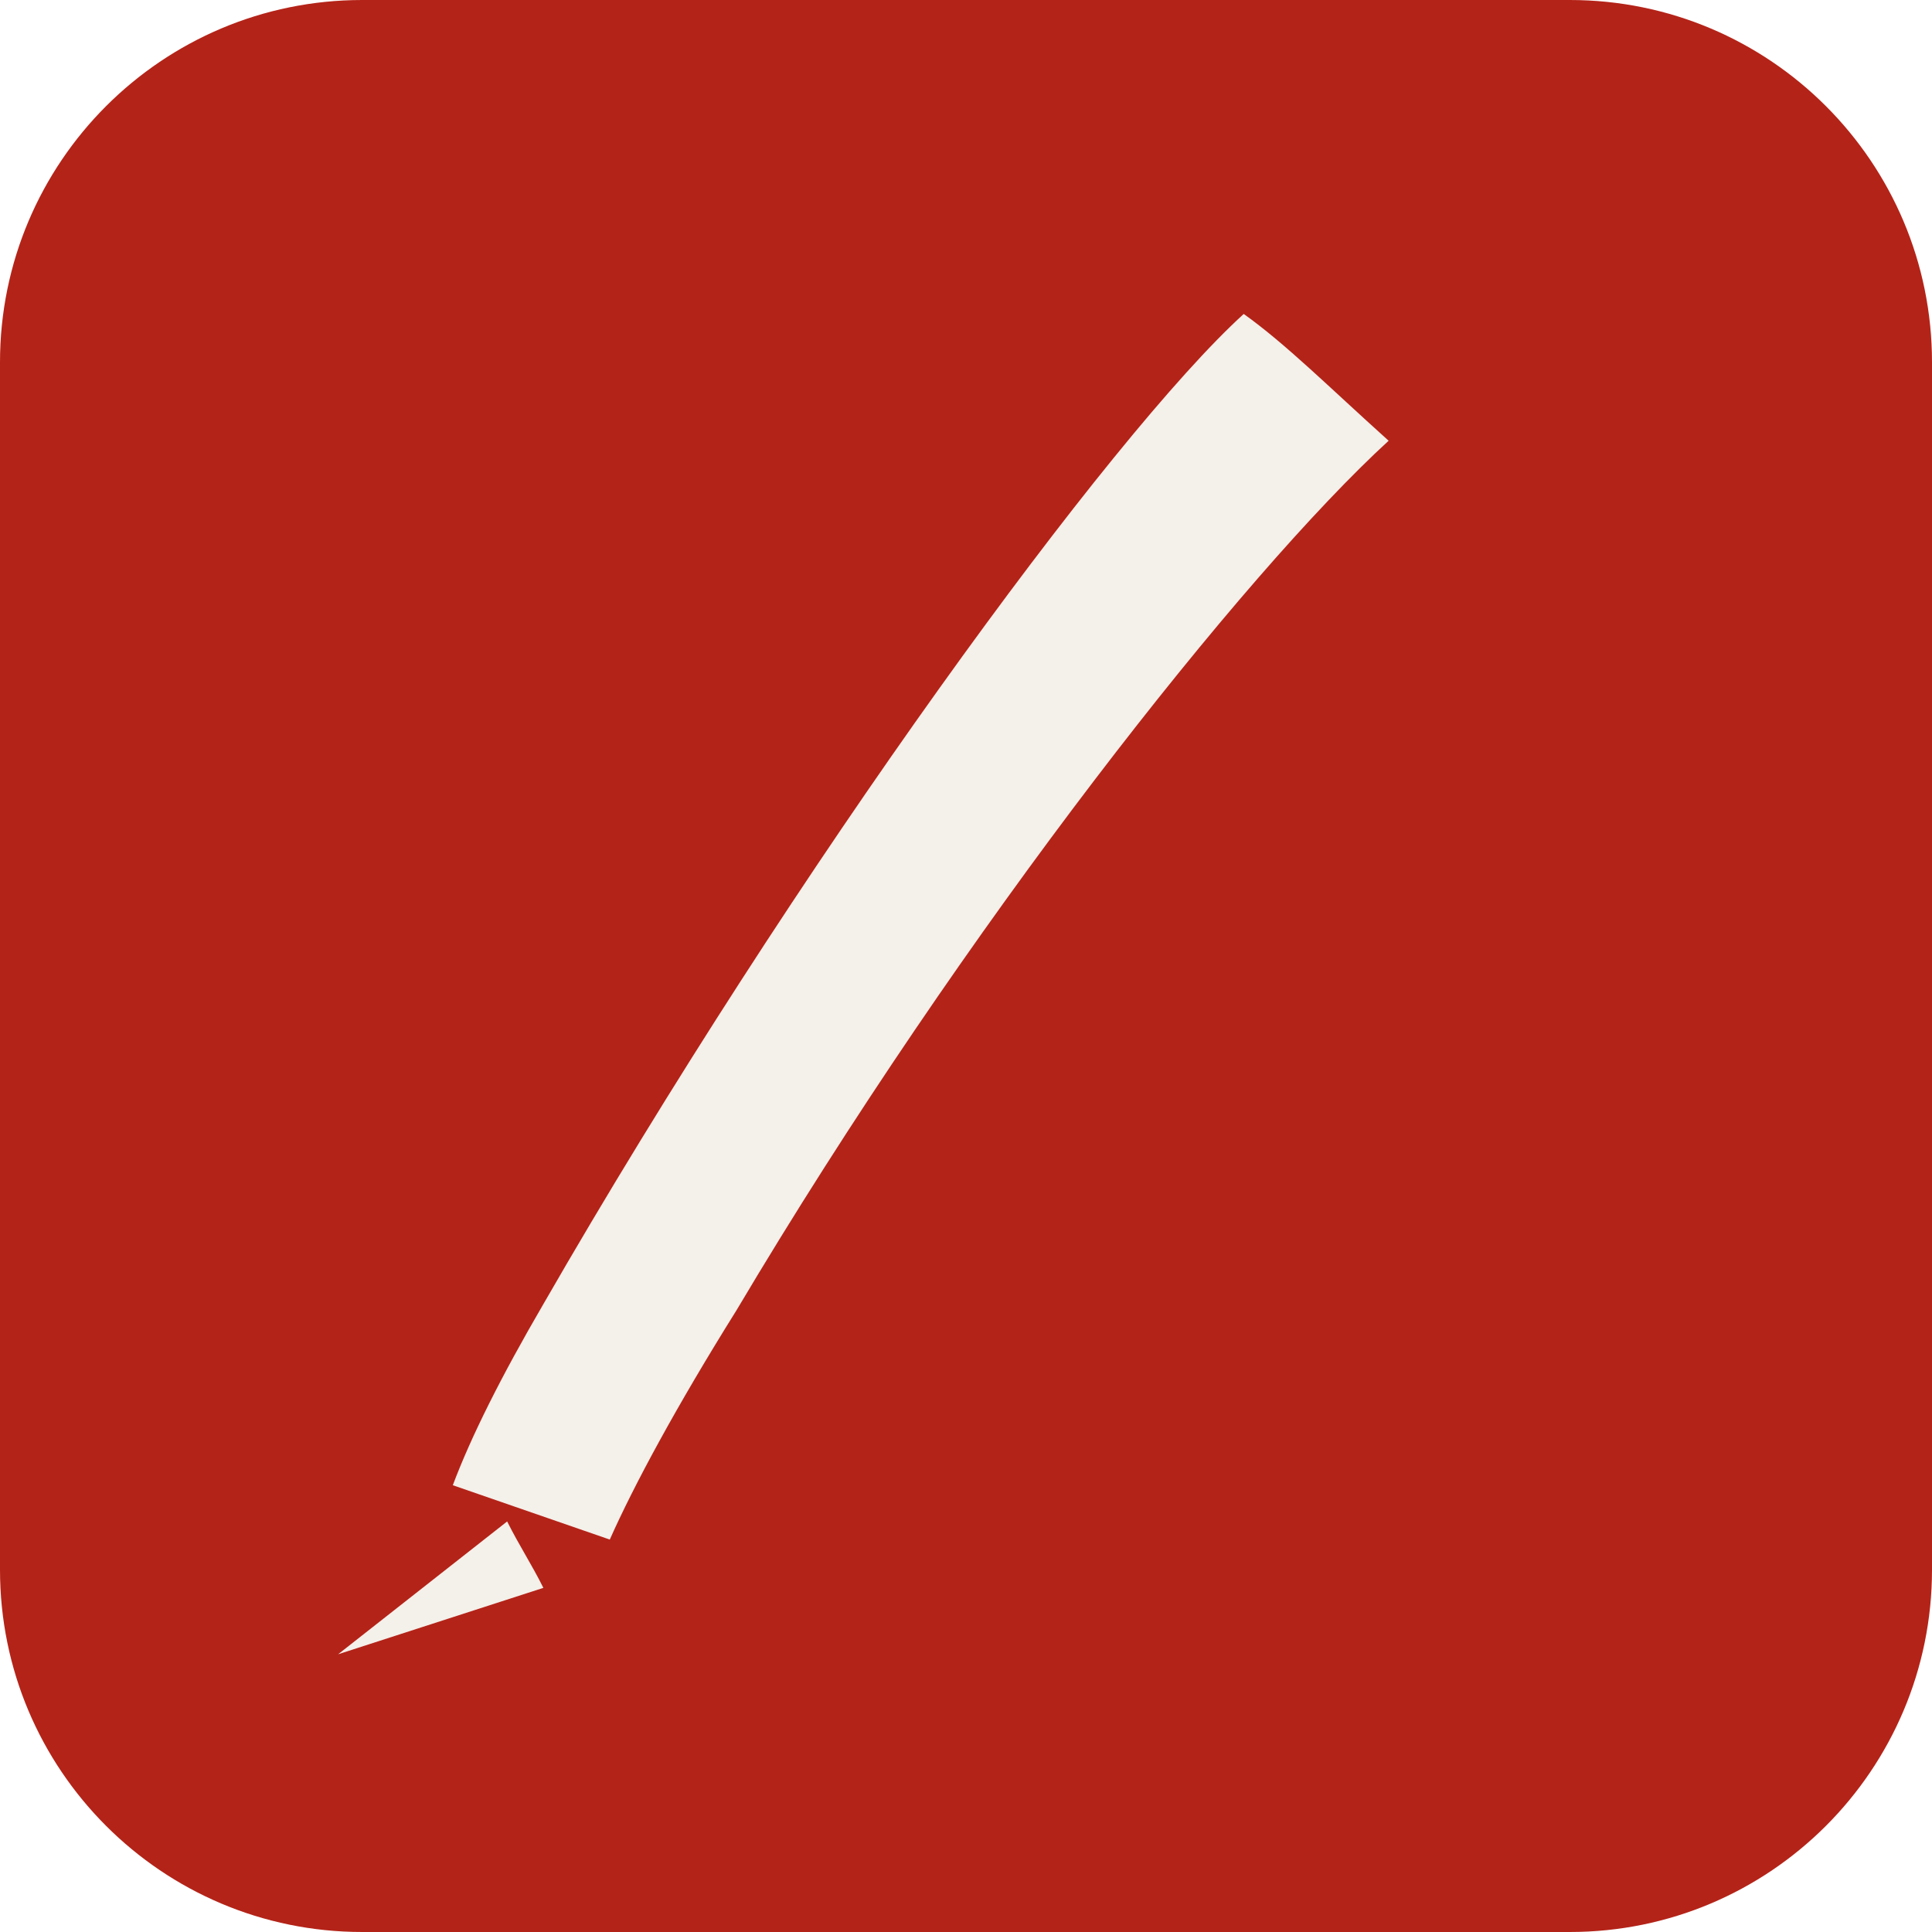
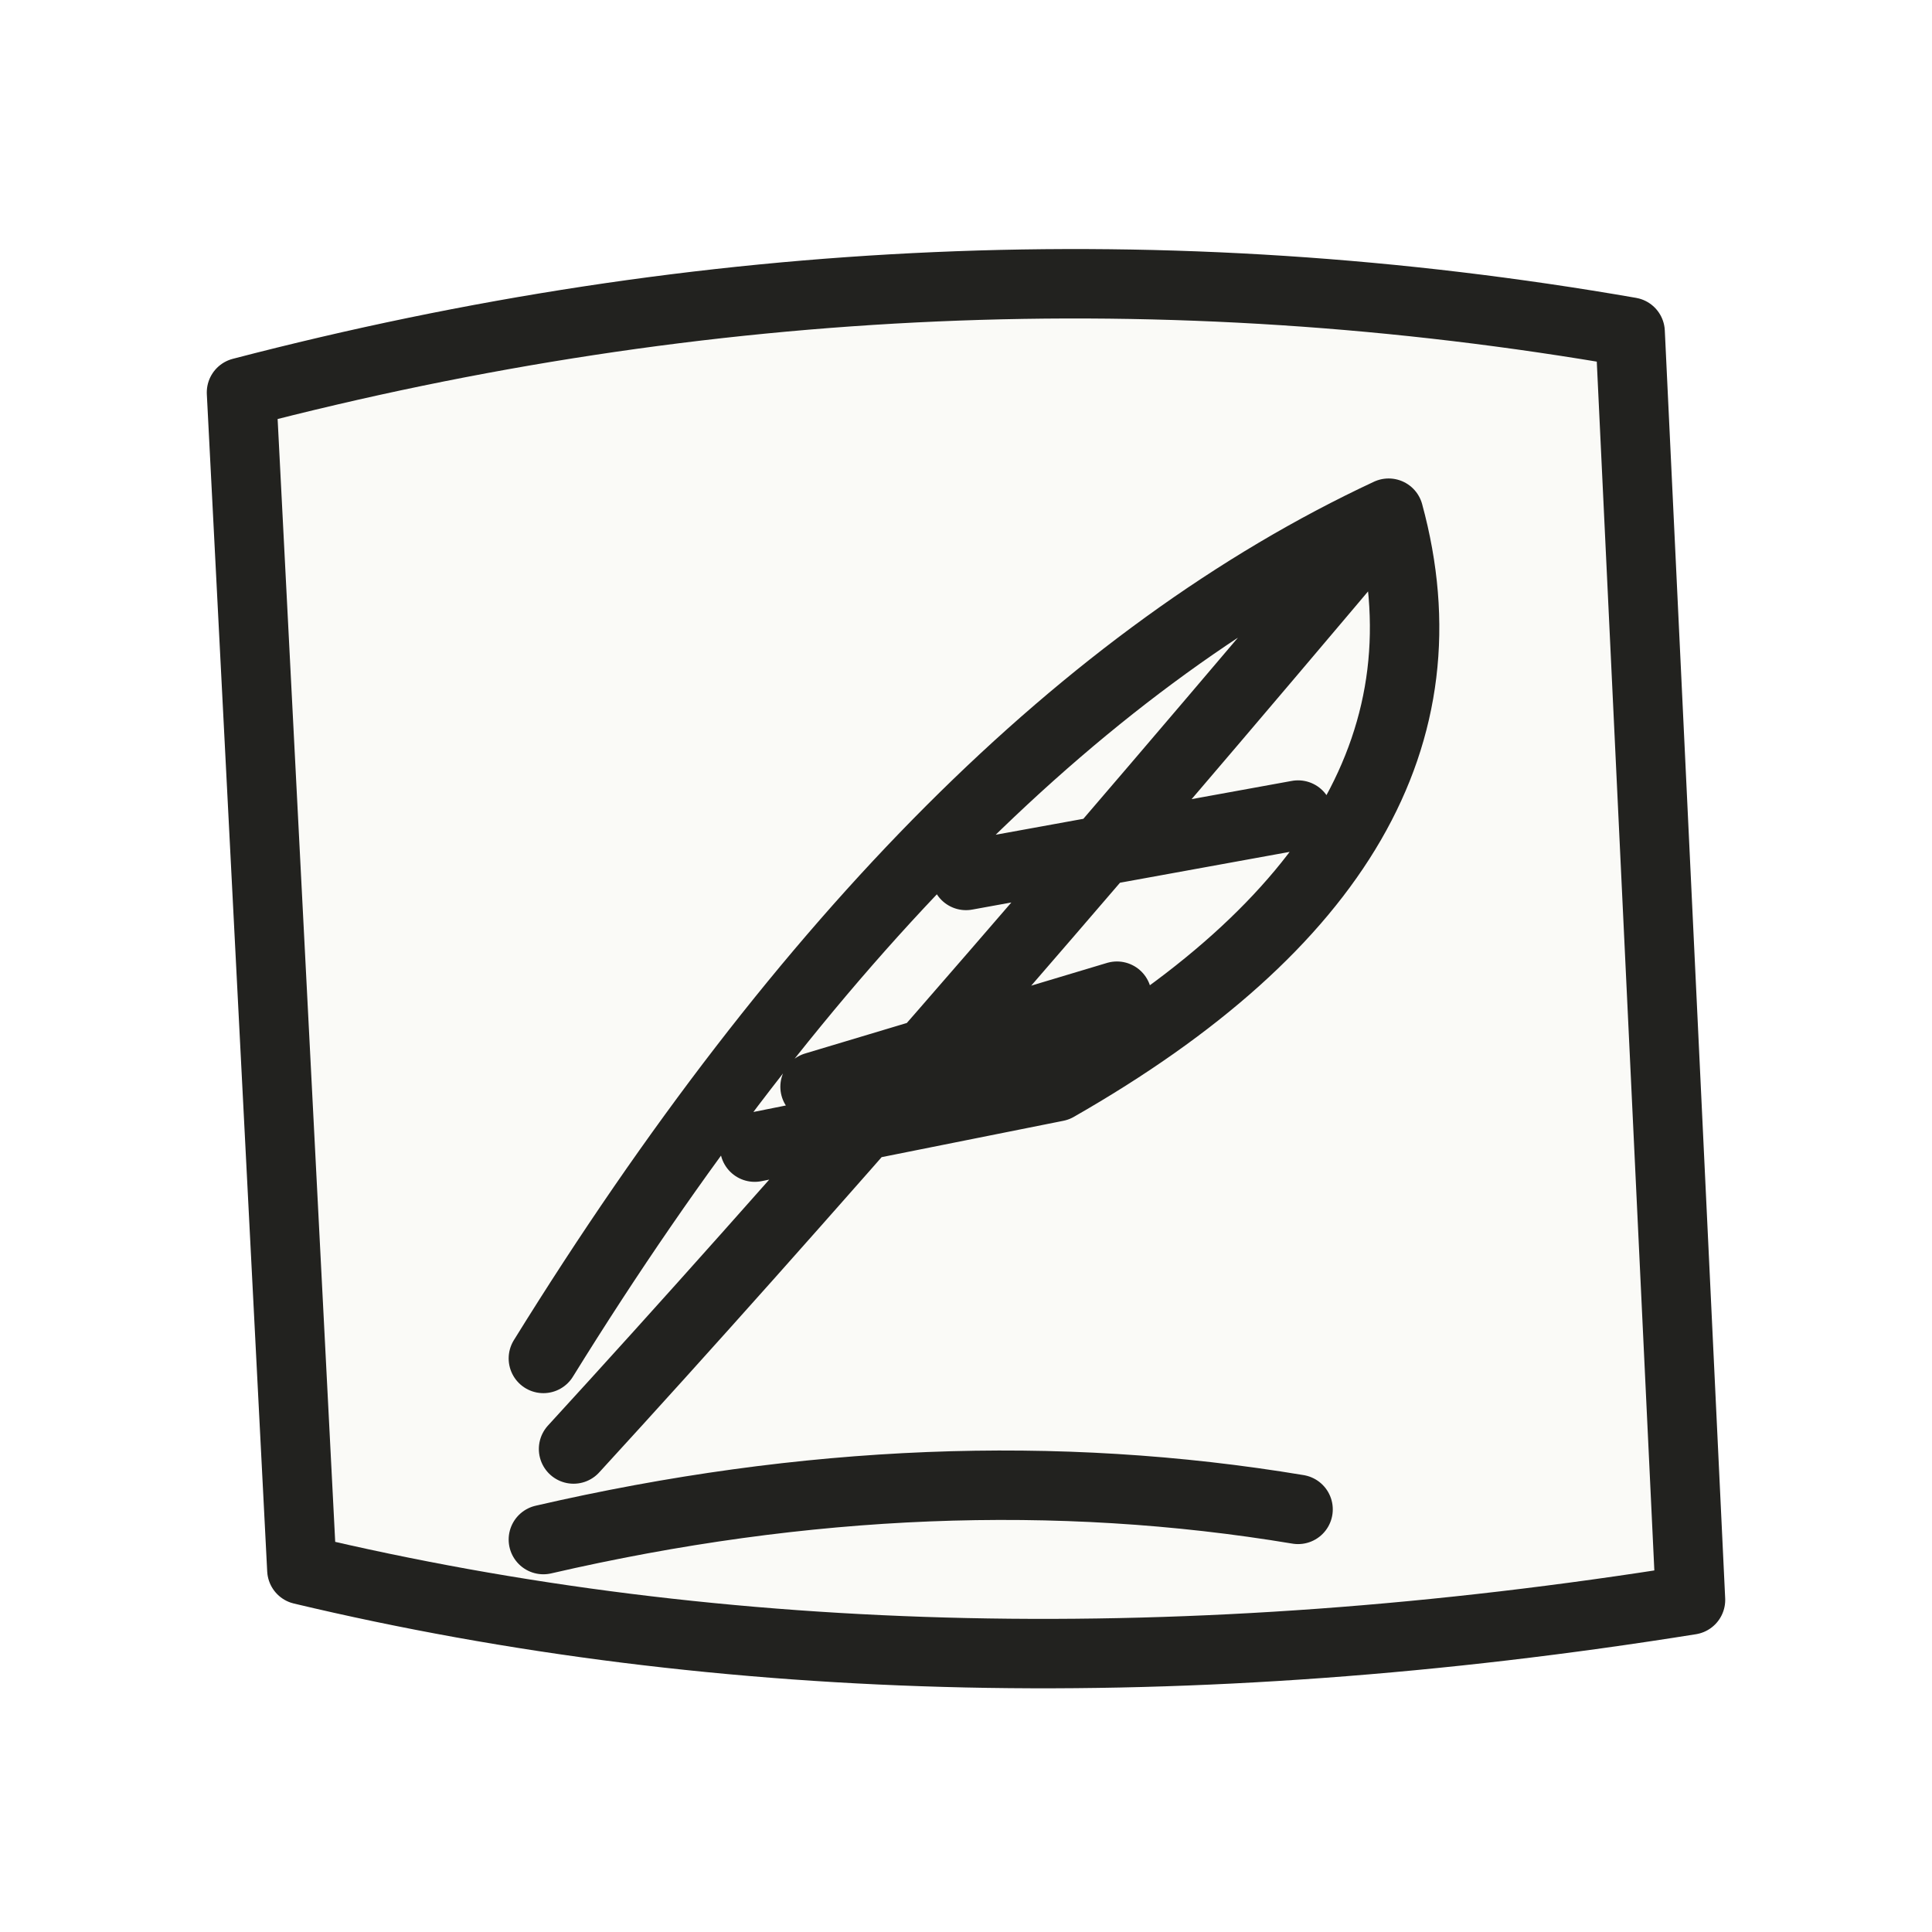
- <svg xmlns="http://www.w3.org/2000/svg" viewBox="0 0 32 32">
-   <rect width="32" height="32" rx="6" fill="#B42318" />
-   <path fill="#F4F0EA" d="M20.6 5.2c-2.2 2-7.4 9.1-11.6 16.4-.7 1.2-1.2 2.2-1.5 3l2.6.9c.4-.9 1.1-2.2 2.1-3.8 3.8-6.4 8.4-12.2 10.8-14.4-1-.9-1.7-1.6-2.4-2.1zM8.4 25.2l-2.8 2.2 3.4-1.1c-.2-.4-.4-.7-.6-1.1z" />
+ <svg xmlns="http://www.w3.org/2000/svg" viewBox="0 0 64 64" fill="none" stroke="#22221f" stroke-width="2.3" stroke-linecap="round" stroke-linejoin="round">
+   <path d="M8 13Q31 7 54 11L56 53Q31 57 10 52Z" fill="#fafaf7" />
+   <path d="M18 45Q31 24 46 17Q49 28 35 36L25 38M46 17Q30 36 19 48M32 29L43 27M27 36L37 33M18 51Q31 48 43 50" />
</svg>
